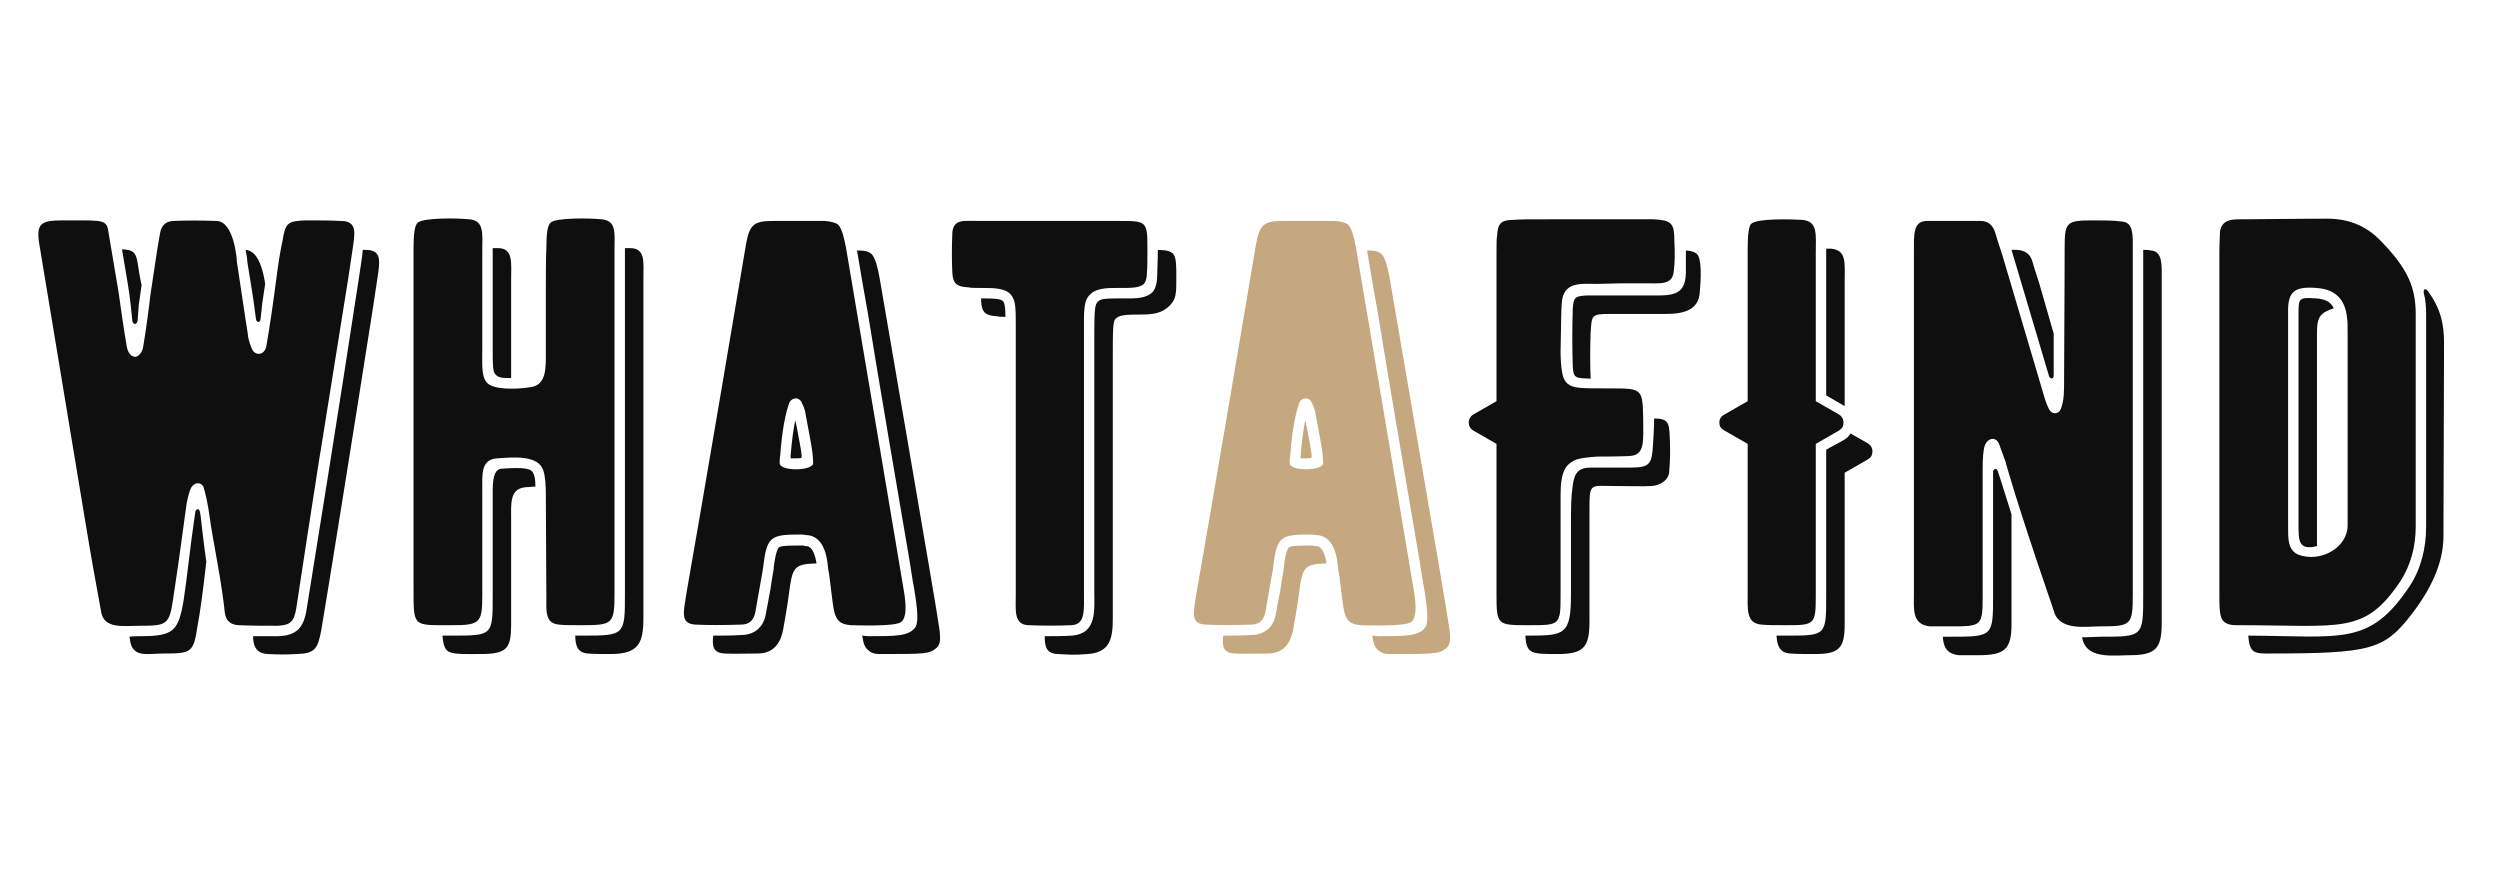
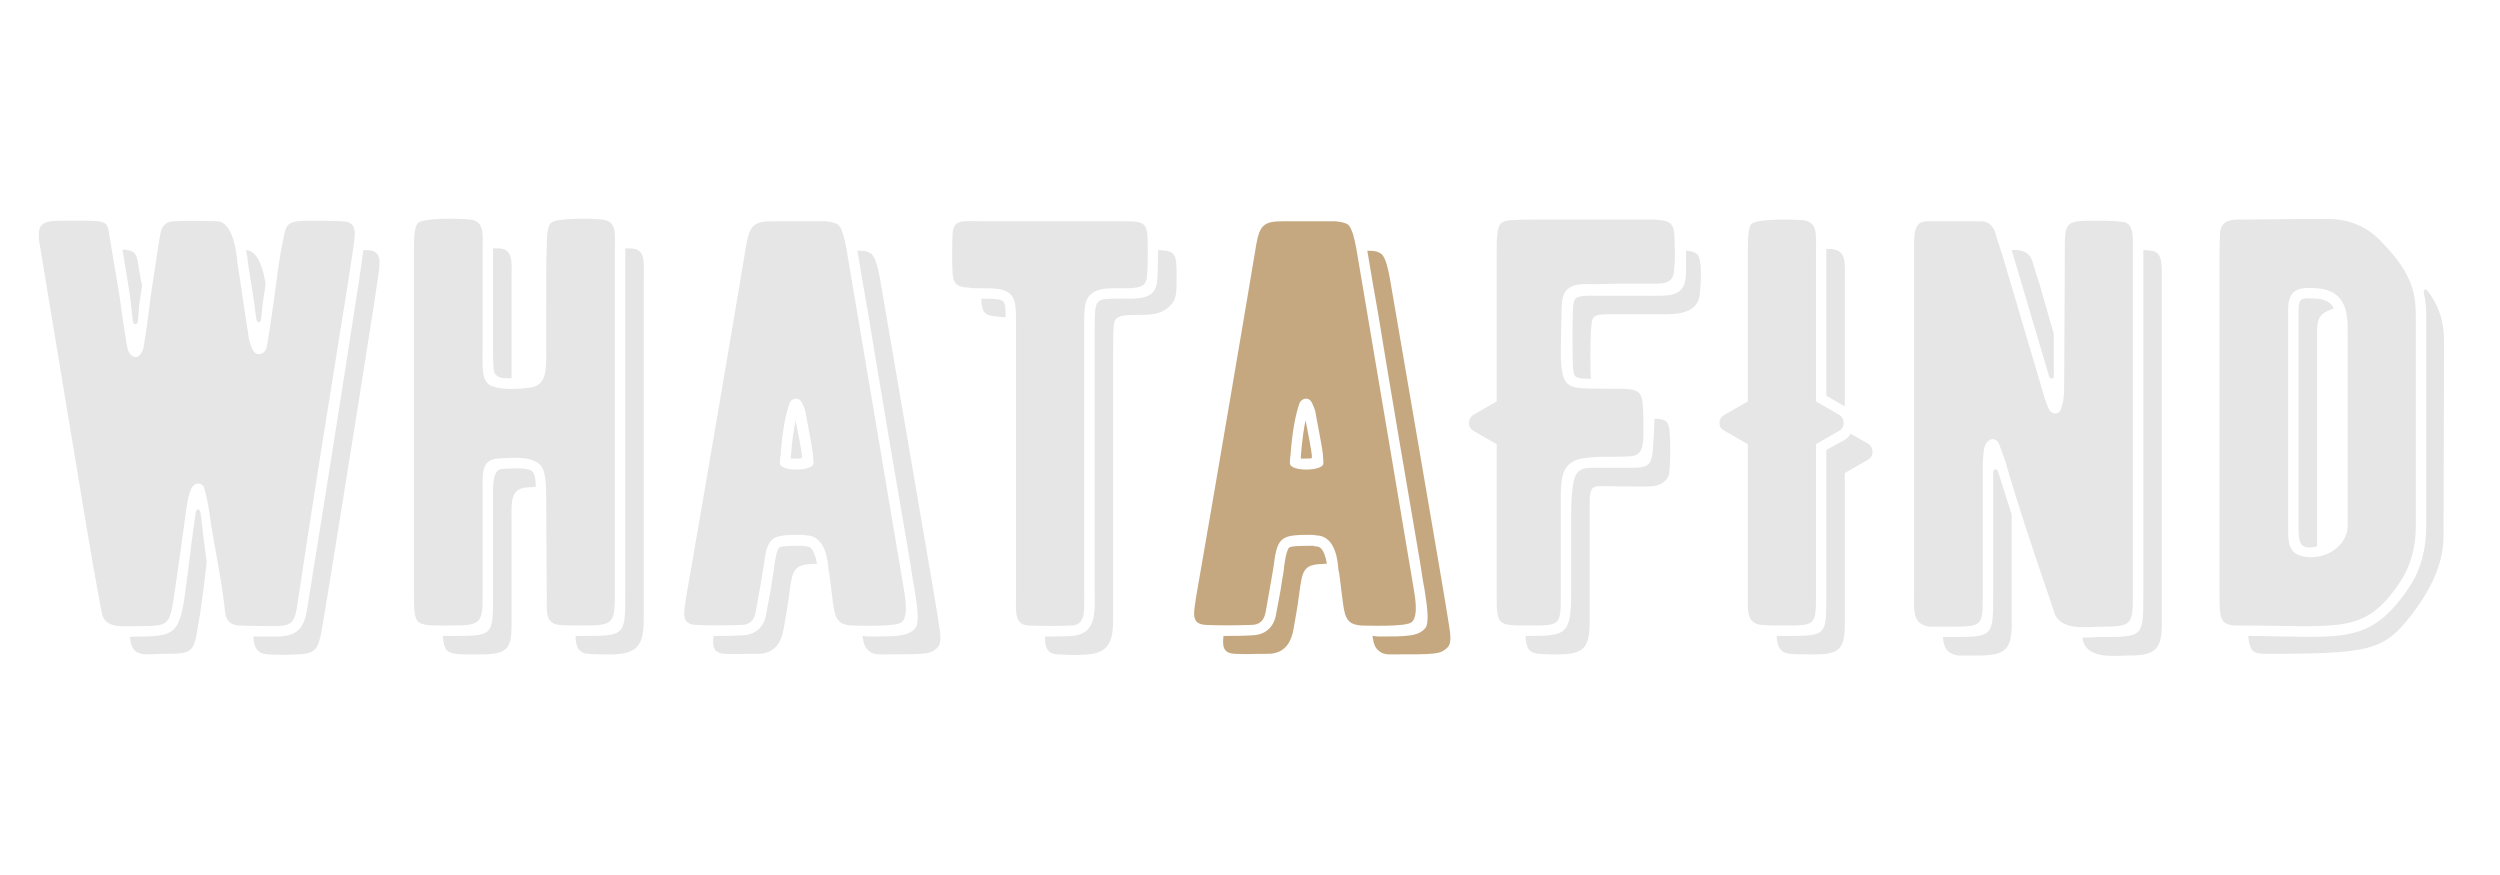
<svg xmlns="http://www.w3.org/2000/svg" width="200" zoomAndPan="magnify" viewBox="0 0 150 52.5" height="70" preserveAspectRatio="xMidYMid meet" version="1.0">
  <defs>
    <g />
  </defs>
-   <g fill="#0f0f0f" fill-opacity="1">
-     <g transform="translate(1.948981, 37.5117)">
+   <g fill="#e6e6e6" fill-opacity="1">
+     <g transform="translate(1.972842, 37.53023)">
      <g>
-         <path d="M 18.953 -20.855 L 17.324 -10.672 L 17.219 -10.047 C 17.047 -8.973 15.832 -1.109 15.832 -1.039 C 15.695 -0.207 15.488 0 14.691 0.035 C 13.961 0.035 13.164 0.035 12.367 0 C 11.848 -0.035 11.605 -0.277 11.539 -0.762 C 11.469 -1.457 11.328 -2.426 11.121 -3.602 C 10.879 -4.988 10.707 -5.891 10.637 -6.445 C 10.531 -7.242 10.395 -7.863 10.254 -8.316 C 10.117 -8.559 9.805 -8.594 9.598 -8.352 C 9.457 -8.211 9.355 -7.832 9.25 -7.309 C 8.871 -4.469 8.594 -2.562 8.453 -1.664 C 8.211 -0.035 8.105 0.035 6.445 0.035 C 5.441 0.035 4.297 0.242 4.121 -0.797 L 3.637 -3.465 C 3.395 -4.746 0.902 -19.957 0.449 -22.625 C 0.172 -24.113 0.449 -24.289 1.836 -24.289 L 2.391 -24.289 C 4.332 -24.289 4.469 -24.32 4.574 -23.492 L 5.164 -19.992 C 5.23 -19.473 5.508 -17.566 5.648 -16.77 C 5.715 -16.387 5.855 -16.18 6.098 -16.109 C 6.305 -16.043 6.617 -16.352 6.652 -16.77 C 6.789 -17.531 7.035 -19.402 7.066 -19.75 C 7.344 -21.586 7.52 -22.832 7.656 -23.523 C 7.727 -23.977 8.004 -24.254 8.488 -24.254 C 9.18 -24.289 10.047 -24.289 11.051 -24.254 C 12.09 -24.219 12.266 -21.965 12.266 -21.793 C 12.402 -20.961 12.75 -18.5 12.922 -17.461 C 12.922 -17.289 12.992 -17.012 13.133 -16.664 C 13.305 -16.109 13.93 -16.18 14.031 -16.734 C 14.273 -18.156 14.414 -19.125 14.691 -21.238 C 14.793 -22 14.898 -22.59 15.004 -23.074 C 15.176 -24.148 15.312 -24.254 16.422 -24.289 C 17.184 -24.289 17.879 -24.289 18.5 -24.254 C 19.16 -24.254 19.367 -23.941 19.297 -23.281 C 19.297 -23.074 19.16 -22.277 18.953 -20.855 Z M 5.371 -22.555 C 5.613 -21.066 5.82 -19.992 5.891 -19.23 L 5.992 -18.258 C 6.027 -18.016 6.27 -18.016 6.305 -18.258 L 6.375 -19.195 L 6.547 -20.406 C 6.445 -20.855 6.375 -21.309 6.305 -21.758 C 6.203 -22.418 5.992 -22.52 5.371 -22.555 Z M 13.684 -18.363 L 13.789 -19.332 L 13.961 -20.477 C 13.859 -21.168 13.582 -22.484 12.785 -22.52 C 12.855 -22.207 12.887 -21.965 12.887 -21.828 C 12.957 -21.344 13.133 -20.371 13.27 -19.402 L 13.41 -18.363 C 13.441 -18.156 13.652 -18.121 13.684 -18.363 Z M 19.992 -22.52 L 19.816 -22.52 C 19.785 -22.07 19.68 -21.516 19.574 -20.754 C 18.953 -16.77 18.641 -14.551 16.457 -1.004 C 16.285 0.172 15.832 0.625 14.727 0.66 L 13.234 0.66 C 13.234 1.352 13.512 1.699 14.102 1.73 C 14.898 1.766 15.141 1.766 15.867 1.73 C 16.941 1.699 17.117 1.422 17.324 0.312 C 17.461 -0.383 19.539 -13.34 20.441 -19.125 C 20.648 -20.547 20.789 -21.344 20.789 -21.551 C 20.855 -22.207 20.648 -22.52 19.992 -22.52 Z M 10.047 -6.789 C 10.012 -7.035 9.805 -7 9.77 -6.789 L 9.699 -6.305 C 9.457 -4.645 9.25 -2.668 9.078 -1.559 C 8.766 0.383 8.453 0.66 6.445 0.66 C 6.27 0.66 6.027 0.66 5.82 0.691 C 5.82 0.762 5.855 0.832 5.855 0.934 C 6.027 1.977 6.895 1.699 7.898 1.699 C 9.562 1.699 9.668 1.629 9.91 0 C 10.047 -0.691 10.223 -1.977 10.43 -3.812 C 10.254 -5.023 10.188 -5.75 10.117 -6.305 C 10.117 -6.41 10.082 -6.617 10.047 -6.789 Z M 10.047 -6.789 " />
+         <path d="M 18.953 -20.859 L 17.324 -10.672 L 17.223 -10.047 C 17.047 -8.973 15.836 -1.109 15.836 -1.039 C 15.695 -0.207 15.488 0 14.691 0.035 C 13.965 0.035 13.168 0.035 12.371 0 C 11.852 -0.035 11.609 -0.277 11.539 -0.762 C 11.469 -1.457 11.332 -2.426 11.121 -3.605 C 10.879 -4.988 10.707 -5.891 10.637 -6.445 C 10.535 -7.242 10.395 -7.867 10.258 -8.316 C 10.117 -8.559 9.805 -8.594 9.598 -8.352 C 9.461 -8.211 9.355 -7.832 9.25 -7.312 C 8.871 -4.469 8.594 -2.562 8.453 -1.664 C 8.211 -0.035 8.109 0.035 6.445 0.035 C 5.441 0.035 4.297 0.242 4.125 -0.797 L 3.637 -3.465 C 3.395 -4.746 0.902 -19.957 0.449 -22.625 C 0.172 -24.117 0.449 -24.289 1.836 -24.289 L 2.391 -24.289 C 4.332 -24.289 4.469 -24.324 4.574 -23.492 L 5.164 -19.992 C 5.23 -19.473 5.508 -17.566 5.648 -16.77 C 5.719 -16.391 5.855 -16.18 6.098 -16.113 C 6.305 -16.043 6.617 -16.355 6.652 -16.77 C 6.793 -17.531 7.035 -19.402 7.07 -19.75 C 7.348 -21.586 7.52 -22.836 7.656 -23.527 C 7.727 -23.977 8.004 -24.254 8.488 -24.254 C 9.184 -24.289 10.047 -24.289 11.055 -24.254 C 12.094 -24.219 12.266 -21.969 12.266 -21.793 C 12.406 -20.965 12.75 -18.504 12.926 -17.465 C 12.926 -17.289 12.992 -17.012 13.133 -16.668 C 13.305 -16.113 13.93 -16.18 14.035 -16.734 C 14.277 -18.156 14.414 -19.125 14.691 -21.242 C 14.797 -22.004 14.898 -22.594 15.004 -23.078 C 15.176 -24.152 15.316 -24.254 16.426 -24.289 C 17.188 -24.289 17.879 -24.289 18.504 -24.254 C 19.16 -24.254 19.371 -23.941 19.301 -23.285 C 19.301 -23.078 19.16 -22.281 18.953 -20.859 Z M 5.371 -22.559 C 5.613 -21.066 5.82 -19.992 5.891 -19.23 L 5.996 -18.262 C 6.027 -18.02 6.273 -18.02 6.305 -18.262 L 6.375 -19.195 L 6.551 -20.41 C 6.445 -20.859 6.375 -21.309 6.305 -21.762 C 6.203 -22.418 5.996 -22.523 5.371 -22.559 Z M 13.688 -18.363 L 13.789 -19.336 L 13.965 -20.477 C 13.859 -21.172 13.582 -22.488 12.785 -22.523 C 12.855 -22.211 12.891 -21.969 12.891 -21.828 C 12.961 -21.344 13.133 -20.375 13.27 -19.402 L 13.41 -18.363 C 13.445 -18.156 13.652 -18.121 13.688 -18.363 Z M 19.992 -22.523 L 19.82 -22.523 C 19.785 -22.07 19.68 -21.52 19.578 -20.754 C 18.953 -16.77 18.641 -14.555 16.457 -1.004 C 16.285 0.172 15.836 0.625 14.727 0.66 L 13.234 0.66 C 13.234 1.352 13.512 1.699 14.102 1.734 C 14.898 1.766 15.141 1.766 15.871 1.734 C 16.945 1.699 17.117 1.422 17.324 0.312 C 17.465 -0.383 19.543 -13.34 20.445 -19.125 C 20.652 -20.547 20.789 -21.344 20.789 -21.551 C 20.859 -22.211 20.652 -22.523 19.992 -22.523 Z M 10.047 -6.793 C 10.016 -7.035 9.805 -7 9.77 -6.793 L 9.703 -6.305 C 9.461 -4.645 9.25 -2.668 9.078 -1.559 C 8.766 0.383 8.453 0.66 6.445 0.66 C 6.273 0.66 6.027 0.66 5.82 0.691 C 5.82 0.762 5.855 0.832 5.855 0.938 C 6.027 1.977 6.895 1.699 7.898 1.699 C 9.562 1.699 9.668 1.629 9.91 0 C 10.047 -0.691 10.223 -1.977 10.43 -3.812 C 10.258 -5.023 10.188 -5.75 10.117 -6.305 C 10.117 -6.41 10.082 -6.617 10.047 -6.793 Z M 10.047 -6.793 " />
      </g>
    </g>
  </g>
-   <g fill="#0f0f0f" fill-opacity="1">
-     <g transform="translate(23.0818, 37.5117)">
+   <g fill="#e6e6e6" fill-opacity="1">
+     <g transform="translate(23.1025, 37.53023)">
      <g>
-         <path d="M 13.789 -22.59 L 13.789 -1.906 C 13.789 -0.07 13.684 0 11.816 0 C 11.227 0 10.773 0 10.465 -0.035 C 9.598 -0.105 9.699 -0.867 9.699 -1.801 L 9.668 -7.832 C 9.668 -8.418 9.633 -8.902 9.527 -9.25 C 9.25 -10.223 7.762 -10.082 6.758 -10.012 C 5.75 -9.945 5.855 -9.043 5.855 -8.074 L 5.855 -1.766 C 5.855 -0.137 5.715 0 4.02 0 C 2.84 0 2.254 0.035 1.977 -0.242 C 1.73 -0.52 1.73 -0.969 1.73 -2.219 L 1.73 -22.625 C 1.73 -23.492 1.801 -23.977 1.977 -24.148 C 2.32 -24.461 4.398 -24.426 5.059 -24.355 C 5.992 -24.289 5.855 -23.492 5.855 -22.449 L 5.855 -16.699 C 5.855 -15.59 5.785 -14.898 6.168 -14.516 C 6.582 -14.137 7.797 -14.137 8.695 -14.273 C 9.734 -14.379 9.668 -15.453 9.668 -16.457 L 9.668 -19.539 C 9.668 -20.891 9.668 -21.93 9.699 -22.625 C 9.699 -23.492 9.77 -23.977 9.945 -24.148 C 10.254 -24.461 12.336 -24.426 12.992 -24.355 C 13.93 -24.289 13.789 -23.492 13.789 -22.59 Z M 6.48 -22.625 L 6.48 -16.699 C 6.48 -15.59 6.48 -15.211 6.652 -15.035 C 6.859 -14.828 7.102 -14.828 7.586 -14.828 L 7.586 -20.719 C 7.586 -21.758 7.727 -22.625 6.789 -22.625 Z M 14.727 -22.625 L 14.414 -22.625 L 14.414 -1.906 C 14.414 0.625 14.414 0.625 11.816 0.625 L 11.434 0.625 C 11.434 1.211 11.57 1.664 12.195 1.699 C 12.508 1.73 12.957 1.73 13.547 1.73 C 15.246 1.73 15.523 1.074 15.523 -0.449 L 15.523 -20.855 C 15.523 -21.758 15.66 -22.625 14.727 -22.625 Z M 7 -9.391 C 6.688 -9.355 6.48 -9.078 6.48 -8.074 L 6.48 -1.766 C 6.48 0.625 6.48 0.625 4.02 0.625 L 3.465 0.625 C 3.5 1.074 3.57 1.316 3.707 1.488 C 3.984 1.766 4.574 1.73 5.75 1.73 C 7.344 1.73 7.586 1.387 7.586 -0.035 L 7.586 -6.34 C 7.586 -7.309 7.484 -8.211 8.488 -8.281 C 8.66 -8.281 8.836 -8.316 9.043 -8.316 C 9.043 -8.66 9.008 -8.902 8.938 -9.078 C 8.801 -9.391 8.523 -9.492 7 -9.391 Z M 7 -9.391 " />
+         <path d="M 13.789 -22.594 L 13.789 -1.906 C 13.789 -0.07 13.688 0 11.816 0 C 11.227 0 10.777 0 10.465 -0.035 C 9.598 -0.105 9.703 -0.867 9.703 -1.801 L 9.668 -7.832 C 9.668 -8.422 9.633 -8.906 9.527 -9.25 C 9.25 -10.223 7.762 -10.082 6.758 -10.016 C 5.75 -9.945 5.855 -9.043 5.855 -8.074 L 5.855 -1.766 C 5.855 -0.137 5.719 0 4.02 0 C 2.84 0 2.254 0.035 1.977 -0.242 C 1.734 -0.52 1.734 -0.969 1.734 -2.219 L 1.734 -22.625 C 1.734 -23.492 1.801 -23.977 1.977 -24.152 C 2.32 -24.465 4.402 -24.43 5.059 -24.359 C 5.996 -24.289 5.855 -23.492 5.855 -22.453 L 5.855 -16.703 C 5.855 -15.594 5.785 -14.898 6.168 -14.52 C 6.582 -14.137 7.797 -14.137 8.695 -14.277 C 9.738 -14.379 9.668 -15.453 9.668 -16.457 L 9.668 -19.543 C 9.668 -20.895 9.668 -21.934 9.703 -22.625 C 9.703 -23.492 9.77 -23.977 9.945 -24.152 C 10.258 -24.465 12.336 -24.43 12.992 -24.359 C 13.93 -24.289 13.789 -23.492 13.789 -22.594 Z M 6.48 -22.625 L 6.48 -16.703 C 6.48 -15.594 6.48 -15.211 6.652 -15.039 C 6.859 -14.832 7.102 -14.832 7.59 -14.832 L 7.59 -20.719 C 7.59 -21.762 7.727 -22.625 6.793 -22.625 Z M 14.727 -22.625 L 14.414 -22.625 L 14.414 -1.906 C 14.414 0.625 14.414 0.625 11.816 0.625 L 11.434 0.625 C 11.434 1.211 11.574 1.664 12.195 1.699 C 12.508 1.734 12.961 1.734 13.547 1.734 C 15.246 1.734 15.523 1.074 15.523 -0.449 L 15.523 -20.859 C 15.523 -21.762 15.66 -22.625 14.727 -22.625 Z M 7 -9.391 C 6.688 -9.355 6.48 -9.078 6.48 -8.074 L 6.48 -1.766 C 6.48 0.625 6.48 0.625 4.02 0.625 L 3.465 0.625 C 3.5 1.074 3.57 1.316 3.707 1.488 C 3.984 1.766 4.574 1.734 5.75 1.734 C 7.348 1.734 7.59 1.387 7.59 -0.035 L 7.59 -6.34 C 7.59 -7.312 7.484 -8.211 8.488 -8.281 C 8.664 -8.281 8.836 -8.316 9.043 -8.316 C 9.043 -8.664 9.008 -8.906 8.941 -9.078 C 8.801 -9.391 8.523 -9.492 7 -9.391 Z M 7 -9.391 " />
      </g>
    </g>
  </g>
-   <g fill="#0f0f0f" fill-opacity="1">
-     <g transform="translate(40.33451, 37.5117)">
+   <g fill="#e6e6e6" fill-opacity="1">
+     <g transform="translate(40.35261, 37.53023)">
      <g>
-         <path d="M 13.895 -2.078 C 13.859 -2.355 11.398 -16.871 10.43 -22.625 C 10.324 -23.18 10.188 -23.801 9.945 -24.043 C 9.805 -24.148 9.527 -24.219 9.18 -24.254 L 6.027 -24.254 C 4.918 -24.254 4.645 -24.043 4.434 -22.902 C 4.121 -20.996 1.664 -6.512 0.832 -1.801 C 0.691 -0.797 0.449 -0.07 1.422 -0.035 C 2.148 0 3.051 0 4.121 -0.035 C 4.609 -0.035 4.887 -0.277 4.988 -0.797 C 5.266 -2.391 5.441 -3.324 5.473 -3.602 C 5.684 -5.371 5.961 -5.441 7.762 -5.441 C 7.762 -5.441 7.863 -5.441 8.039 -5.406 C 9.25 -5.371 9.32 -3.707 9.355 -3.359 C 9.426 -3.082 9.457 -2.668 9.527 -2.148 C 9.668 -1.039 9.699 -0.52 10.012 -0.242 C 10.152 -0.105 10.359 -0.035 10.707 0 C 10.984 0 13.441 0.105 13.754 -0.207 C 14.031 -0.449 14.066 -1.074 13.895 -2.078 Z M 15.938 -0.348 C 15.973 -0.348 12.438 -20.824 12.438 -20.855 C 12.336 -21.41 12.195 -22.035 11.953 -22.277 C 11.746 -22.418 11.641 -22.484 11.086 -22.484 C 11.328 -21.066 11.539 -19.785 11.746 -18.676 C 12.059 -16.664 13.961 -5.441 14.238 -3.879 C 14.414 -2.738 14.48 -2.32 14.516 -2.184 C 14.727 -0.902 14.793 -0.105 14.551 0.172 C 14.137 0.66 13.41 0.66 11.781 0.66 C 11.641 0.66 11.504 0.625 11.398 0.625 C 11.469 1.074 11.539 1.316 11.746 1.488 C 11.883 1.629 12.09 1.73 12.438 1.73 C 15.246 1.73 15.418 1.73 15.867 1.352 C 16.145 1.109 16.109 0.66 15.938 -0.348 Z M 8.453 -9.699 C 8.383 -9.25 6.445 -9.215 6.445 -9.734 C 6.445 -9.84 6.445 -10.012 6.48 -10.188 C 6.582 -11.641 6.789 -12.715 7.035 -13.375 C 7.172 -13.617 7.555 -13.754 7.762 -13.375 C 7.863 -13.164 7.934 -12.992 7.969 -12.855 C 7.969 -12.75 8.352 -10.914 8.418 -10.289 C 8.453 -9.977 8.453 -9.77 8.453 -9.699 Z M 7.762 -10.047 L 7.762 -10.223 C 7.727 -10.566 7.555 -11.434 7.449 -11.988 C 7.414 -12.125 7.414 -12.195 7.379 -12.301 C 7.277 -11.781 7.172 -11.086 7.102 -10.152 L 7.102 -10.012 L 7.414 -10.012 C 7.555 -10.012 7.691 -10.012 7.762 -10.047 Z M 8.004 -4.746 L 7.934 -4.746 L 7.898 -4.781 L 7.762 -4.781 C 7.207 -4.781 6.547 -4.781 6.41 -4.676 C 6.238 -4.539 6.133 -3.812 6.098 -3.535 C 6.098 -3.324 5.992 -2.91 5.891 -2.148 L 5.613 -0.66 C 5.473 0.137 4.918 0.59 4.121 0.59 C 3.602 0.625 3.082 0.625 2.633 0.625 L 2.461 0.625 C 2.391 1.246 2.426 1.664 3.152 1.699 C 3.879 1.73 4.055 1.699 5.129 1.699 C 6.27 1.699 6.547 0.797 6.652 0.277 C 6.93 -1.281 6.965 -1.594 7 -1.871 C 7.207 -3.465 7.277 -3.672 8.66 -3.707 C 8.488 -4.746 8.141 -4.746 8.004 -4.746 Z M 8.004 -4.746 " />
+         <path d="M 13.895 -2.078 C 13.859 -2.355 11.398 -16.875 10.43 -22.625 C 10.324 -23.18 10.188 -23.805 9.945 -24.047 C 9.805 -24.152 9.527 -24.219 9.184 -24.254 L 6.027 -24.254 C 4.922 -24.254 4.645 -24.047 4.434 -22.902 C 4.125 -20.996 1.664 -6.516 0.832 -1.801 C 0.691 -0.797 0.449 -0.07 1.422 -0.035 C 2.148 0 3.051 0 4.125 -0.035 C 4.609 -0.035 4.887 -0.277 4.988 -0.797 C 5.266 -2.391 5.441 -3.328 5.477 -3.605 C 5.684 -5.371 5.961 -5.441 7.762 -5.441 C 7.762 -5.441 7.867 -5.441 8.039 -5.406 C 9.25 -5.371 9.32 -3.707 9.355 -3.359 C 9.426 -3.082 9.461 -2.668 9.527 -2.148 C 9.668 -1.039 9.703 -0.52 10.016 -0.242 C 10.152 -0.105 10.359 -0.035 10.707 0 C 10.984 0 13.445 0.105 13.758 -0.207 C 14.035 -0.449 14.066 -1.074 13.895 -2.078 Z M 15.938 -0.348 C 15.973 -0.348 12.438 -20.824 12.438 -20.859 C 12.336 -21.414 12.195 -22.039 11.953 -22.281 C 11.746 -22.418 11.641 -22.488 11.09 -22.488 C 11.332 -21.066 11.539 -19.785 11.746 -18.676 C 12.059 -16.668 13.965 -5.441 14.242 -3.879 C 14.414 -2.738 14.484 -2.32 14.52 -2.184 C 14.727 -0.902 14.797 -0.105 14.555 0.172 C 14.137 0.66 13.41 0.66 11.781 0.66 C 11.641 0.66 11.504 0.625 11.398 0.625 C 11.469 1.074 11.539 1.316 11.746 1.488 C 11.887 1.629 12.094 1.734 12.438 1.734 C 15.246 1.734 15.418 1.734 15.871 1.352 C 16.148 1.109 16.113 0.66 15.938 -0.348 Z M 8.453 -9.703 C 8.387 -9.25 6.445 -9.219 6.445 -9.738 C 6.445 -9.84 6.445 -10.016 6.48 -10.188 C 6.582 -11.641 6.793 -12.715 7.035 -13.375 C 7.172 -13.617 7.555 -13.758 7.762 -13.375 C 7.867 -13.168 7.934 -12.992 7.969 -12.855 C 7.969 -12.75 8.352 -10.914 8.422 -10.293 C 8.453 -9.98 8.453 -9.77 8.453 -9.703 Z M 7.762 -10.047 L 7.762 -10.223 C 7.727 -10.566 7.555 -11.434 7.449 -11.988 C 7.414 -12.129 7.414 -12.195 7.379 -12.301 C 7.277 -11.781 7.172 -11.09 7.102 -10.152 L 7.102 -10.016 L 7.414 -10.016 C 7.555 -10.016 7.691 -10.016 7.762 -10.047 Z M 8.004 -4.746 L 7.934 -4.746 L 7.898 -4.781 L 7.762 -4.781 C 7.207 -4.781 6.551 -4.781 6.41 -4.68 C 6.238 -4.539 6.133 -3.812 6.098 -3.535 C 6.098 -3.328 5.996 -2.91 5.891 -2.148 L 5.613 -0.66 C 5.477 0.137 4.922 0.59 4.125 0.59 C 3.605 0.625 3.082 0.625 2.633 0.625 L 2.461 0.625 C 2.391 1.246 2.426 1.664 3.152 1.699 C 3.879 1.734 4.055 1.699 5.129 1.699 C 6.273 1.699 6.551 0.797 6.652 0.277 C 6.93 -1.281 6.965 -1.594 7 -1.871 C 7.207 -3.465 7.277 -3.672 8.664 -3.707 C 8.488 -4.746 8.145 -4.746 8.004 -4.746 Z M 8.004 -4.746 " />
      </g>
    </g>
  </g>
-   <g fill="#0f0f0f" fill-opacity="1">
-     <g transform="translate(56.75575, 37.5117)">
+   <g fill="#e6e6e6" fill-opacity="1">
+     <g transform="translate(56.77139, 37.53023)">
      <g>
-         <path d="M 10.395 -24.254 L 2.078 -24.254 C 1.281 -24.254 0.867 -24.32 0.59 -24.078 C 0.484 -23.977 0.383 -23.77 0.383 -23.492 C 0.348 -22.695 0.348 -21.898 0.383 -21.168 C 0.414 -20.477 0.66 -20.305 1.352 -20.27 C 1.488 -20.234 1.766 -20.234 2.148 -20.234 C 2.84 -20.234 3.535 -20.234 3.879 -19.852 C 4.191 -19.508 4.191 -19.055 4.191 -17.879 L 4.191 -1.906 C 4.191 -0.867 4.055 -0.035 4.953 0 C 5.785 0.035 6.652 0.035 7.555 0 C 8.383 -0.07 8.281 -0.867 8.281 -2.113 L 8.281 -17.531 C 8.281 -18.883 8.246 -19.473 8.66 -19.852 C 9.078 -20.27 9.805 -20.234 10.496 -20.234 C 11.121 -20.234 11.605 -20.234 11.883 -20.477 C 11.988 -20.613 12.059 -20.824 12.059 -21.133 C 12.09 -21.41 12.09 -21.93 12.09 -22.625 C 12.09 -24.254 12.023 -24.254 10.395 -24.254 Z M 12.715 -22.52 C 12.715 -21.898 12.68 -21.41 12.68 -21.102 C 12.68 -20.648 12.613 -20.234 12.402 -19.992 C 11.953 -19.539 11.156 -19.609 10.496 -19.609 C 9.492 -19.609 9.25 -19.574 9.113 -19.402 C 8.938 -19.262 8.902 -18.883 8.902 -17.531 L 8.902 -2.113 C 8.902 -0.902 9.078 0.484 7.586 0.625 C 7.035 0.66 6.48 0.66 5.926 0.66 C 5.926 1.281 6.027 1.699 6.688 1.73 C 7.52 1.766 7.621 1.801 8.523 1.73 C 9.805 1.629 10.012 0.867 10.012 -0.383 L 10.012 -15.801 C 10.012 -17.809 10.012 -18.223 10.188 -18.398 C 10.43 -18.605 10.707 -18.641 11.781 -18.641 C 12.473 -18.641 12.992 -18.742 13.41 -19.16 C 13.824 -19.574 13.824 -19.887 13.824 -20.891 C 13.824 -22.312 13.789 -22.484 12.715 -22.52 Z M 2.148 -19.609 L 2.113 -19.609 L 2.113 -19.438 C 2.148 -18.742 2.391 -18.57 3.082 -18.535 C 3.188 -18.5 3.359 -18.5 3.57 -18.5 C 3.57 -19.195 3.5 -19.332 3.43 -19.438 C 3.293 -19.574 3.016 -19.609 2.148 -19.609 Z M 2.148 -19.609 " />
+         <path d="M 10.395 -24.254 L 2.078 -24.254 C 1.281 -24.254 0.867 -24.324 0.59 -24.082 C 0.484 -23.977 0.383 -23.77 0.383 -23.492 C 0.348 -22.695 0.348 -21.898 0.383 -21.172 C 0.414 -20.477 0.66 -20.305 1.352 -20.27 C 1.488 -20.234 1.766 -20.234 2.148 -20.234 C 2.84 -20.234 3.535 -20.234 3.879 -19.855 C 4.191 -19.508 4.191 -19.059 4.191 -17.879 L 4.191 -1.906 C 4.191 -0.867 4.055 -0.035 4.953 0 C 5.785 0.035 6.652 0.035 7.555 0 C 8.387 -0.07 8.281 -0.867 8.281 -2.113 L 8.281 -17.531 C 8.281 -18.883 8.246 -19.473 8.664 -19.855 C 9.078 -20.27 9.805 -20.234 10.5 -20.234 C 11.121 -20.234 11.609 -20.234 11.887 -20.477 C 11.988 -20.617 12.059 -20.824 12.059 -21.137 C 12.094 -21.414 12.094 -21.934 12.094 -22.625 C 12.094 -24.254 12.023 -24.254 10.395 -24.254 Z M 12.715 -22.523 C 12.715 -21.898 12.684 -21.414 12.684 -21.102 C 12.684 -20.652 12.613 -20.234 12.406 -19.992 C 11.953 -19.543 11.156 -19.613 10.5 -19.613 C 9.492 -19.613 9.25 -19.578 9.113 -19.402 C 8.941 -19.266 8.906 -18.883 8.906 -17.531 L 8.906 -2.113 C 8.906 -0.902 9.078 0.484 7.59 0.625 C 7.035 0.66 6.48 0.66 5.926 0.66 C 5.926 1.281 6.027 1.699 6.688 1.734 C 7.52 1.766 7.621 1.801 8.523 1.734 C 9.805 1.629 10.016 0.867 10.016 -0.383 L 10.016 -15.801 C 10.016 -17.809 10.016 -18.227 10.188 -18.398 C 10.43 -18.605 10.707 -18.641 11.781 -18.641 C 12.473 -18.641 12.992 -18.746 13.41 -19.16 C 13.824 -19.578 13.824 -19.891 13.824 -20.895 C 13.824 -22.316 13.789 -22.488 12.715 -22.523 Z M 2.148 -19.613 L 2.113 -19.613 L 2.113 -19.438 C 2.148 -18.746 2.391 -18.574 3.082 -18.539 C 3.188 -18.504 3.359 -18.504 3.57 -18.504 C 3.57 -19.195 3.5 -19.336 3.43 -19.438 C 3.293 -19.578 3.016 -19.613 2.148 -19.613 Z M 2.148 -19.613 " />
      </g>
    </g>
  </g>
  <g fill="#c5a880" fill-opacity="1">
-     <g transform="translate(70.93545, 37.5117)">
+     <g transform="translate(70.94874, 37.53023)">
      <g>
-         <path d="M 13.895 -2.078 C 13.859 -2.355 11.398 -16.871 10.43 -22.625 C 10.324 -23.18 10.188 -23.801 9.945 -24.043 C 9.805 -24.148 9.527 -24.219 9.18 -24.254 L 6.027 -24.254 C 4.918 -24.254 4.645 -24.043 4.434 -22.902 C 4.121 -20.996 1.664 -6.512 0.832 -1.801 C 0.691 -0.797 0.449 -0.07 1.422 -0.035 C 2.148 0 3.051 0 4.121 -0.035 C 4.609 -0.035 4.887 -0.277 4.988 -0.797 C 5.266 -2.391 5.441 -3.324 5.473 -3.602 C 5.684 -5.371 5.961 -5.441 7.762 -5.441 C 7.762 -5.441 7.863 -5.441 8.039 -5.406 C 9.25 -5.371 9.32 -3.707 9.355 -3.359 C 9.426 -3.082 9.457 -2.668 9.527 -2.148 C 9.668 -1.039 9.699 -0.52 10.012 -0.242 C 10.152 -0.105 10.359 -0.035 10.707 0 C 10.984 0 13.441 0.105 13.754 -0.207 C 14.031 -0.449 14.066 -1.074 13.895 -2.078 Z M 15.938 -0.348 C 15.973 -0.348 12.438 -20.824 12.438 -20.855 C 12.336 -21.41 12.195 -22.035 11.953 -22.277 C 11.746 -22.418 11.641 -22.484 11.086 -22.484 C 11.328 -21.066 11.539 -19.785 11.746 -18.676 C 12.059 -16.664 13.961 -5.441 14.238 -3.879 C 14.414 -2.738 14.48 -2.32 14.516 -2.184 C 14.727 -0.902 14.793 -0.105 14.551 0.172 C 14.137 0.66 13.41 0.66 11.781 0.66 C 11.641 0.66 11.504 0.625 11.398 0.625 C 11.469 1.074 11.539 1.316 11.746 1.488 C 11.883 1.629 12.09 1.73 12.438 1.73 C 15.246 1.73 15.418 1.73 15.867 1.352 C 16.145 1.109 16.109 0.66 15.938 -0.348 Z M 8.453 -9.699 C 8.383 -9.25 6.445 -9.215 6.445 -9.734 C 6.445 -9.84 6.445 -10.012 6.48 -10.188 C 6.582 -11.641 6.789 -12.715 7.035 -13.375 C 7.172 -13.617 7.555 -13.754 7.762 -13.375 C 7.863 -13.164 7.934 -12.992 7.969 -12.855 C 7.969 -12.75 8.352 -10.914 8.418 -10.289 C 8.453 -9.977 8.453 -9.77 8.453 -9.699 Z M 7.762 -10.047 L 7.762 -10.223 C 7.727 -10.566 7.555 -11.434 7.449 -11.988 C 7.414 -12.125 7.414 -12.195 7.379 -12.301 C 7.277 -11.781 7.172 -11.086 7.102 -10.152 L 7.102 -10.012 L 7.414 -10.012 C 7.555 -10.012 7.691 -10.012 7.762 -10.047 Z M 8.004 -4.746 L 7.934 -4.746 L 7.898 -4.781 L 7.762 -4.781 C 7.207 -4.781 6.547 -4.781 6.41 -4.676 C 6.238 -4.539 6.133 -3.812 6.098 -3.535 C 6.098 -3.324 5.992 -2.91 5.891 -2.148 L 5.613 -0.66 C 5.473 0.137 4.918 0.59 4.121 0.59 C 3.602 0.625 3.082 0.625 2.633 0.625 L 2.461 0.625 C 2.391 1.246 2.426 1.664 3.152 1.699 C 3.879 1.73 4.055 1.699 5.129 1.699 C 6.27 1.699 6.547 0.797 6.652 0.277 C 6.93 -1.281 6.965 -1.594 7 -1.871 C 7.207 -3.465 7.277 -3.672 8.66 -3.707 C 8.488 -4.746 8.141 -4.746 8.004 -4.746 Z M 8.004 -4.746 " />
+         <path d="M 13.895 -2.078 C 13.859 -2.355 11.398 -16.875 10.43 -22.625 C 10.324 -23.18 10.188 -23.805 9.945 -24.047 C 9.805 -24.152 9.527 -24.219 9.184 -24.254 L 6.027 -24.254 C 4.922 -24.254 4.645 -24.047 4.434 -22.902 C 4.125 -20.996 1.664 -6.516 0.832 -1.801 C 0.691 -0.797 0.449 -0.07 1.422 -0.035 C 2.148 0 3.051 0 4.125 -0.035 C 4.609 -0.035 4.887 -0.277 4.988 -0.797 C 5.266 -2.391 5.441 -3.328 5.477 -3.605 C 5.684 -5.371 5.961 -5.441 7.762 -5.441 C 7.762 -5.441 7.867 -5.441 8.039 -5.406 C 9.25 -5.371 9.32 -3.707 9.355 -3.359 C 9.426 -3.082 9.461 -2.668 9.527 -2.148 C 9.668 -1.039 9.703 -0.52 10.016 -0.242 C 10.152 -0.105 10.359 -0.035 10.707 0 C 10.984 0 13.445 0.105 13.758 -0.207 C 14.035 -0.449 14.066 -1.074 13.895 -2.078 Z M 15.938 -0.348 C 15.973 -0.348 12.438 -20.824 12.438 -20.859 C 12.336 -21.414 12.195 -22.039 11.953 -22.281 C 11.746 -22.418 11.641 -22.488 11.09 -22.488 C 11.332 -21.066 11.539 -19.785 11.746 -18.676 C 12.059 -16.668 13.965 -5.441 14.242 -3.879 C 14.414 -2.738 14.484 -2.32 14.52 -2.184 C 14.727 -0.902 14.797 -0.105 14.555 0.172 C 14.137 0.66 13.41 0.66 11.781 0.66 C 11.641 0.66 11.504 0.625 11.398 0.625 C 11.469 1.074 11.539 1.316 11.746 1.488 C 11.887 1.629 12.094 1.734 12.438 1.734 C 15.246 1.734 15.418 1.734 15.871 1.352 C 16.148 1.109 16.113 0.66 15.938 -0.348 Z M 8.453 -9.703 C 8.387 -9.25 6.445 -9.219 6.445 -9.738 C 6.445 -9.84 6.445 -10.016 6.48 -10.188 C 6.582 -11.641 6.793 -12.715 7.035 -13.375 C 7.172 -13.617 7.555 -13.758 7.762 -13.375 C 7.867 -13.168 7.934 -12.992 7.969 -12.855 C 7.969 -12.75 8.352 -10.914 8.422 -10.293 C 8.453 -9.98 8.453 -9.77 8.453 -9.703 Z M 7.762 -10.047 L 7.762 -10.223 C 7.727 -10.566 7.555 -11.434 7.449 -11.988 C 7.414 -12.129 7.414 -12.195 7.379 -12.301 C 7.277 -11.781 7.172 -11.09 7.102 -10.152 L 7.102 -10.016 L 7.414 -10.016 C 7.555 -10.016 7.691 -10.016 7.762 -10.047 Z M 8.004 -4.746 L 7.934 -4.746 L 7.898 -4.781 L 7.762 -4.781 C 7.207 -4.781 6.551 -4.781 6.41 -4.68 C 6.238 -4.539 6.133 -3.812 6.098 -3.535 C 6.098 -3.328 5.996 -2.91 5.891 -2.148 L 5.613 -0.66 C 5.477 0.137 4.922 0.59 4.125 0.59 C 3.605 0.625 3.082 0.625 2.633 0.625 L 2.461 0.625 C 2.391 1.246 2.426 1.664 3.152 1.699 C 3.879 1.734 4.055 1.699 5.129 1.699 C 6.273 1.699 6.551 0.797 6.652 0.277 C 6.93 -1.281 6.965 -1.594 7 -1.871 C 7.207 -3.465 7.277 -3.672 8.664 -3.707 C 8.488 -4.746 8.145 -4.746 8.004 -4.746 Z M 8.004 -4.746 " />
      </g>
    </g>
  </g>
-   <g fill="#0f0f0f" fill-opacity="1">
-     <g transform="translate(87.36412, 37.5117)">
+   <g fill="#e6e6e6" fill-opacity="1">
+     <g transform="translate(87.37433, 37.53023)">
      <g>
-         <path d="M 13.098 -23.039 C 13.133 -22.383 13.133 -21.793 13.062 -21.238 C 12.992 -20.406 12.266 -20.512 11.398 -20.512 L 9.91 -20.512 L 8.418 -20.477 C 7.52 -20.477 6.41 -20.648 6.34 -19.297 C 6.305 -18.953 6.305 -17.98 6.27 -16.422 C 6.27 -15.938 6.305 -15.555 6.34 -15.312 C 6.512 -14.031 7.207 -14.238 9.426 -14.207 C 11.156 -14.207 11.191 -14.137 11.227 -12.438 C 11.227 -11.051 11.363 -10.188 10.395 -10.152 C 10.465 -10.152 9.805 -10.117 8.488 -10.117 C 7.863 -10.082 7.449 -10.012 7.242 -9.945 C 6.547 -9.668 6.27 -9.215 6.27 -7.762 L 6.27 -1.906 C 6.27 0 6.27 0 4.367 0 C 2.461 0 2.426 0 2.426 -1.871 L 2.426 -10.879 L 1.039 -11.676 C 0.867 -11.781 0.762 -11.918 0.762 -12.16 C 0.762 -12.367 0.867 -12.543 1.039 -12.645 L 2.426 -13.441 L 2.426 -22.242 C 2.426 -22.832 2.426 -23.215 2.461 -23.352 C 2.496 -24.113 2.703 -24.32 3.465 -24.32 C 3.742 -24.355 4.539 -24.355 5.961 -24.355 L 11.848 -24.355 C 12.922 -24.289 13.098 -24.148 13.098 -23.039 Z M 13.789 -22.484 L 13.789 -21.133 C 13.754 -19.645 12.82 -19.785 11.293 -19.785 L 7.863 -19.785 C 7.137 -19.75 7.035 -19.68 7 -18.918 C 6.965 -17.738 6.965 -16.805 7 -15.555 C 7.035 -14.793 7.172 -14.828 8.074 -14.793 C 8.039 -15.59 8.039 -16.699 8.074 -17.531 C 8.141 -18.605 8.105 -18.676 9.25 -18.676 L 12.613 -18.676 C 13.789 -18.676 14.551 -18.988 14.621 -19.957 C 14.691 -20.754 14.758 -21.965 14.449 -22.277 C 14.309 -22.383 14.207 -22.449 13.789 -22.484 Z M 12.82 -11.328 C 12.785 -12.16 12.715 -12.402 11.883 -12.402 C 11.883 -11.848 11.848 -11.328 11.816 -10.844 C 11.746 -9.668 11.641 -9.457 10.465 -9.457 L 8.105 -9.457 C 7.344 -9.457 7.102 -9.148 7 -8.383 C 6.895 -7.656 6.895 -7.137 6.895 -5.855 L 6.895 -1.906 C 6.895 0.555 6.547 0.625 4.367 0.625 L 4.156 0.625 C 4.227 1.73 4.504 1.73 6.098 1.73 C 7.621 1.73 8.004 1.352 8.004 -0.172 L 8.004 -7.066 C 8.004 -8.559 8.105 -8.352 9.426 -8.352 C 10.43 -8.352 11.227 -8.316 11.746 -8.352 C 12.23 -8.383 12.75 -8.695 12.785 -9.18 C 12.855 -9.945 12.855 -10.602 12.82 -11.328 Z M 12.82 -11.328 " />
+         <path d="M 13.098 -23.043 C 13.133 -22.383 13.133 -21.793 13.062 -21.242 C 12.992 -20.41 12.266 -20.512 11.398 -20.512 L 9.91 -20.512 L 8.422 -20.477 C 7.52 -20.477 6.41 -20.652 6.34 -19.301 C 6.305 -18.953 6.305 -17.984 6.273 -16.426 C 6.273 -15.938 6.305 -15.559 6.34 -15.316 C 6.516 -14.035 7.207 -14.242 9.426 -14.207 C 11.156 -14.207 11.191 -14.137 11.227 -12.438 C 11.227 -11.055 11.363 -10.188 10.395 -10.152 C 10.465 -10.152 9.805 -10.117 8.488 -10.117 C 7.867 -10.082 7.449 -10.016 7.242 -9.945 C 6.551 -9.668 6.273 -9.219 6.273 -7.762 L 6.273 -1.906 C 6.273 0 6.273 0 4.367 0 C 2.461 0 2.426 0 2.426 -1.871 L 2.426 -10.879 L 1.039 -11.676 C 0.867 -11.781 0.762 -11.918 0.762 -12.164 C 0.762 -12.371 0.867 -12.543 1.039 -12.648 L 2.426 -13.445 L 2.426 -22.246 C 2.426 -22.836 2.426 -23.215 2.461 -23.355 C 2.496 -24.117 2.703 -24.324 3.465 -24.324 C 3.742 -24.359 4.539 -24.359 5.961 -24.359 L 11.852 -24.359 C 12.926 -24.289 13.098 -24.152 13.098 -23.043 Z M 13.789 -22.488 L 13.789 -21.137 C 13.758 -19.648 12.82 -19.785 11.297 -19.785 L 7.867 -19.785 C 7.137 -19.75 7.035 -19.68 7 -18.918 C 6.965 -17.742 6.965 -16.805 7 -15.559 C 7.035 -14.797 7.172 -14.832 8.074 -14.797 C 8.039 -15.594 8.039 -16.703 8.074 -17.531 C 8.145 -18.605 8.109 -18.676 9.25 -18.676 L 12.613 -18.676 C 13.789 -18.676 14.555 -18.988 14.621 -19.957 C 14.691 -20.754 14.762 -21.969 14.449 -22.281 C 14.309 -22.383 14.207 -22.453 13.789 -22.488 Z M 12.82 -11.332 C 12.785 -12.164 12.715 -12.406 11.887 -12.406 C 11.887 -11.852 11.852 -11.332 11.816 -10.844 C 11.746 -9.668 11.641 -9.461 10.465 -9.461 L 8.109 -9.461 C 7.348 -9.461 7.102 -9.148 7 -8.387 C 6.895 -7.656 6.895 -7.137 6.895 -5.855 L 6.895 -1.906 C 6.895 0.555 6.551 0.625 4.367 0.625 L 4.156 0.625 C 4.227 1.734 4.504 1.734 6.098 1.734 C 7.621 1.734 8.004 1.352 8.004 -0.172 L 8.004 -7.07 C 8.004 -8.559 8.109 -8.352 9.426 -8.352 C 10.43 -8.352 11.227 -8.316 11.746 -8.352 C 12.23 -8.387 12.75 -8.695 12.785 -9.184 C 12.855 -9.945 12.855 -10.602 12.82 -11.332 Z M 12.82 -11.332 " />
      </g>
    </g>
  </g>
-   <g fill="#0f0f0f" fill-opacity="1">
-     <g transform="translate(102.3996, 37.5117)">
+   <g fill="#e6e6e6" fill-opacity="1">
+     <g transform="translate(102.4076, 37.53023)">
      <g>
-         <path d="M 6.547 -13.441 L 7.934 -12.645 C 8.105 -12.543 8.211 -12.367 8.211 -12.16 C 8.211 -11.918 8.105 -11.781 7.934 -11.676 L 6.547 -10.879 L 6.547 -1.766 C 6.547 -0.035 6.48 0 4.781 0 C 4.121 0 3.637 0 3.293 -0.035 C 2.355 -0.105 2.461 -0.969 2.461 -1.941 L 2.461 -10.879 L 1.074 -11.676 C 0.867 -11.781 0.762 -11.918 0.762 -12.16 C 0.762 -12.367 0.867 -12.543 1.074 -12.645 L 2.461 -13.441 L 2.461 -22.59 C 2.461 -23.422 2.527 -23.941 2.668 -24.078 C 3.016 -24.426 5.094 -24.355 5.75 -24.32 C 6.688 -24.219 6.547 -23.457 6.547 -22.277 Z M 7.172 -22.59 L 7.172 -13.789 L 8.246 -13.164 L 8.281 -13.164 L 8.281 -20.547 C 8.281 -21.723 8.418 -22.484 7.484 -22.59 Z M 9.668 -10.914 L 8.629 -11.504 C 8.559 -11.363 8.418 -11.227 8.246 -11.121 L 7.172 -10.531 L 7.172 -1.766 C 7.172 0.625 7.172 0.625 4.781 0.625 L 4.191 0.625 C 4.227 1.211 4.367 1.664 5.023 1.699 C 5.371 1.73 5.855 1.73 6.512 1.73 C 7.934 1.73 8.281 1.387 8.281 -0.035 L 8.281 -9.148 L 9.668 -9.945 C 9.84 -10.047 9.945 -10.188 9.945 -10.43 C 9.945 -10.637 9.84 -10.809 9.668 -10.914 Z M 9.668 -10.914 " />
+         <path d="M 6.551 -13.445 L 7.934 -12.648 C 8.109 -12.543 8.211 -12.371 8.211 -12.164 C 8.211 -11.918 8.109 -11.781 7.934 -11.676 L 6.551 -10.879 L 6.551 -1.766 C 6.551 -0.035 6.48 0 4.781 0 C 4.125 0 3.637 0 3.293 -0.035 C 2.355 -0.105 2.461 -0.969 2.461 -1.941 L 2.461 -10.879 L 1.074 -11.676 C 0.867 -11.781 0.762 -11.918 0.762 -12.164 C 0.762 -12.371 0.867 -12.543 1.074 -12.648 L 2.461 -13.445 L 2.461 -22.594 C 2.461 -23.422 2.531 -23.941 2.668 -24.082 C 3.016 -24.43 5.094 -24.359 5.75 -24.324 C 6.688 -24.219 6.551 -23.457 6.551 -22.281 Z M 7.172 -22.594 L 7.172 -13.789 L 8.246 -13.168 L 8.281 -13.168 L 8.281 -20.547 C 8.281 -21.727 8.422 -22.488 7.484 -22.594 Z M 9.668 -10.914 L 8.629 -11.504 C 8.559 -11.363 8.422 -11.227 8.246 -11.121 L 7.172 -10.535 L 7.172 -1.766 C 7.172 0.625 7.172 0.625 4.781 0.625 L 4.191 0.625 C 4.227 1.211 4.367 1.664 5.023 1.699 C 5.371 1.734 5.855 1.734 6.516 1.734 C 7.934 1.734 8.281 1.387 8.281 -0.035 L 8.281 -9.148 L 9.668 -9.945 C 9.84 -10.047 9.945 -10.188 9.945 -10.43 C 9.945 -10.637 9.84 -10.812 9.668 -10.914 Z M 9.668 -10.914 " />
      </g>
    </g>
  </g>
-   <g fill="#0f0f0f" fill-opacity="1">
-     <g transform="translate(113.1046, 37.5117)">
+   <g fill="#e6e6e6" fill-opacity="1">
+     <g transform="translate(113.1109, 37.53023)">
      <g>
-         <path d="M 14.863 -22.52 L 14.863 -1.836 C 14.863 0 14.758 0.07 12.922 0.07 C 12.09 0.07 10.531 0.348 10.152 -0.762 C 10.082 -1.004 9.977 -1.281 9.805 -1.801 C 7.934 -7.242 7.172 -9.945 7.242 -9.77 L 6.824 -10.914 C 6.617 -11.328 6.168 -11.227 5.992 -10.809 C 5.891 -10.531 5.855 -10.047 5.855 -9.32 L 5.855 -1.801 C 5.855 0.07 5.82 0.07 3.879 0.07 L 2.668 0.07 C 1.594 -0.07 1.73 -0.934 1.73 -2.043 L 1.73 -22.312 C 1.73 -23.387 1.664 -24.219 2.461 -24.254 L 5.75 -24.254 C 6.168 -24.254 6.48 -24.012 6.617 -23.523 C 6.688 -23.281 6.824 -22.832 7.035 -22.207 L 9.598 -13.547 C 9.668 -13.34 9.734 -13.164 9.805 -13.027 C 9.977 -12.613 10.43 -12.613 10.566 -13.027 C 10.742 -13.582 10.742 -13.859 10.742 -15.004 C 10.773 -20.164 10.773 -22.66 10.773 -22.52 C 10.773 -24.219 10.844 -24.289 12.543 -24.289 C 13.133 -24.289 13.684 -24.289 14.207 -24.219 C 14.934 -24.184 14.863 -23.316 14.863 -22.52 Z M 7.586 -22.52 L 9.84 -14.934 C 9.91 -14.758 10.117 -14.758 10.117 -14.969 L 10.117 -17.496 L 9.25 -20.512 C 9.043 -21.133 8.902 -21.586 8.836 -21.828 C 8.66 -22.449 8.141 -22.555 7.586 -22.52 Z M 15.938 -22.484 C 15.801 -22.52 15.625 -22.52 15.488 -22.52 L 15.488 -1.836 C 15.488 0.691 15.488 0.691 12.922 0.691 C 12.645 0.691 12.266 0.727 11.816 0.727 C 11.848 0.797 11.848 0.902 11.883 0.969 C 12.23 2.043 13.824 1.801 14.656 1.801 C 16.215 1.801 16.598 1.422 16.598 -0.105 L 16.598 -20.789 C 16.598 -21.586 16.664 -22.449 15.938 -22.484 Z M 6.48 -9.18 L 6.48 -1.801 C 6.48 0.691 6.48 0.691 3.879 0.691 L 3.465 0.691 C 3.5 1.281 3.672 1.699 4.398 1.801 L 5.613 1.801 C 7.207 1.801 7.586 1.422 7.586 -0.07 L 7.586 -6.652 C 7.066 -8.281 6.93 -8.766 6.758 -9.25 C 6.688 -9.457 6.48 -9.391 6.48 -9.18 Z M 6.48 -9.18 " />
+         <path d="M 14.863 -22.523 L 14.863 -1.836 C 14.863 0 14.762 0.07 12.926 0.07 C 12.094 0.07 10.535 0.348 10.152 -0.762 C 10.082 -1.004 9.98 -1.281 9.805 -1.801 C 7.934 -7.242 7.172 -9.945 7.242 -9.77 L 6.824 -10.914 C 6.617 -11.332 6.168 -11.227 5.996 -10.812 C 5.891 -10.535 5.855 -10.047 5.855 -9.32 L 5.855 -1.801 C 5.855 0.07 5.82 0.07 3.879 0.07 L 2.668 0.07 C 1.594 -0.07 1.734 -0.938 1.734 -2.043 L 1.734 -22.316 C 1.734 -23.391 1.664 -24.219 2.461 -24.254 L 5.75 -24.254 C 6.168 -24.254 6.48 -24.012 6.617 -23.527 C 6.688 -23.285 6.824 -22.836 7.035 -22.211 L 9.598 -13.547 C 9.668 -13.34 9.738 -13.168 9.805 -13.027 C 9.98 -12.613 10.43 -12.613 10.566 -13.027 C 10.742 -13.582 10.742 -13.859 10.742 -15.004 C 10.777 -20.168 10.777 -22.66 10.777 -22.523 C 10.777 -24.219 10.844 -24.289 12.543 -24.289 C 13.133 -24.289 13.688 -24.289 14.207 -24.219 C 14.934 -24.188 14.863 -23.32 14.863 -22.523 Z M 7.59 -22.523 L 9.84 -14.934 C 9.91 -14.762 10.117 -14.762 10.117 -14.969 L 10.117 -17.5 L 9.25 -20.512 C 9.043 -21.137 8.906 -21.586 8.836 -21.828 C 8.664 -22.453 8.145 -22.559 7.59 -22.523 Z M 15.938 -22.488 C 15.801 -22.523 15.629 -22.523 15.488 -22.523 L 15.488 -1.836 C 15.488 0.691 15.488 0.691 12.926 0.691 C 12.648 0.691 12.266 0.727 11.816 0.727 C 11.852 0.797 11.852 0.902 11.887 0.969 C 12.23 2.043 13.824 1.801 14.656 1.801 C 16.215 1.801 16.598 1.422 16.598 -0.105 L 16.598 -20.789 C 16.598 -21.586 16.668 -22.453 15.938 -22.488 Z M 6.48 -9.184 L 6.48 -1.801 C 6.48 0.691 6.48 0.691 3.879 0.691 L 3.465 0.691 C 3.5 1.281 3.672 1.699 4.402 1.801 L 5.613 1.801 C 7.207 1.801 7.59 1.422 7.59 -0.07 L 7.59 -6.652 C 7.07 -8.281 6.93 -8.766 6.758 -9.25 C 6.688 -9.461 6.48 -9.391 6.48 -9.184 Z M 6.48 -9.184 " />
      </g>
    </g>
  </g>
-   <g fill="#0f0f0f" fill-opacity="1">
-     <g transform="translate(131.4313, 37.5117)">
+   <g fill="#e6e6e6" fill-opacity="1">
+     <g transform="translate(131.4348, 37.53023)">
      <g>
-         <path d="M 12.613 -2.668 C 13.199 -3.602 13.512 -4.676 13.512 -5.926 L 13.512 -18.641 C 13.512 -20.199 13.098 -21.344 11.398 -23.074 C 10.531 -23.977 9.457 -24.391 8.211 -24.391 C 8.141 -24.391 6.512 -24.391 3.293 -24.355 C 2.633 -24.355 1.871 -24.426 1.766 -23.594 C 1.766 -23.316 1.73 -22.902 1.73 -22.383 L 1.73 -2.148 C 1.73 -0.902 1.73 -0.484 2.008 -0.207 C 2.113 -0.105 2.355 0 2.703 0 L 2.84 0 C 9.113 0 10.43 0.59 12.613 -2.668 Z M 5.855 -6.027 L 5.855 -18.742 C 5.82 -20.027 6.238 -20.336 7.555 -20.234 C 8.66 -20.164 9.285 -19.574 9.391 -18.434 C 9.426 -18.258 9.426 -17.945 9.426 -17.496 L 9.426 -5.992 C 9.426 -4.645 7.797 -3.742 6.48 -4.227 C 5.82 -4.504 5.855 -5.195 5.855 -6.027 Z M 14.238 -20.059 C 14.066 -20.234 13.961 -20.164 13.996 -19.922 C 14.102 -19.539 14.137 -19.09 14.137 -18.641 L 14.137 -5.926 C 14.137 -4.609 13.824 -3.359 13.133 -2.32 C 10.742 1.246 9.113 0.66 3.465 0.625 C 3.5 1.109 3.57 1.352 3.742 1.523 C 3.848 1.629 4.09 1.699 4.434 1.699 L 4.574 1.699 C 10.844 1.699 11.605 1.488 13.27 -0.66 C 14.758 -2.598 15.176 -4.121 15.176 -5.371 L 15.211 -16.906 C 15.211 -18.051 15.035 -18.953 14.238 -20.059 Z M 7.586 -4.746 L 7.586 -17.566 C 7.586 -18.57 7.832 -18.742 8.594 -19.02 C 8.418 -19.402 8.074 -19.574 7.52 -19.609 C 6.512 -19.68 6.48 -19.609 6.48 -18.742 L 6.48 -6.027 C 6.48 -5.059 6.48 -4.469 7.586 -4.746 Z M 7.586 -4.746 " />
+         <path d="M 12.613 -2.668 C 13.203 -3.605 13.512 -4.68 13.512 -5.926 L 13.512 -18.641 C 13.512 -20.199 13.098 -21.344 11.398 -23.078 C 10.535 -23.977 9.461 -24.395 8.211 -24.395 C 8.145 -24.395 6.516 -24.395 3.293 -24.359 C 2.633 -24.359 1.871 -24.43 1.766 -23.598 C 1.766 -23.32 1.734 -22.902 1.734 -22.383 L 1.734 -2.148 C 1.734 -0.902 1.734 -0.484 2.008 -0.207 C 2.113 -0.105 2.355 0 2.703 0 L 2.84 0 C 9.113 0 10.43 0.59 12.613 -2.668 Z M 5.855 -6.027 L 5.855 -18.746 C 5.82 -20.027 6.238 -20.34 7.555 -20.234 C 8.664 -20.168 9.285 -19.578 9.391 -18.434 C 9.426 -18.262 9.426 -17.949 9.426 -17.5 L 9.426 -5.996 C 9.426 -4.645 7.797 -3.742 6.48 -4.227 C 5.82 -4.504 5.855 -5.199 5.855 -6.027 Z M 14.242 -20.062 C 14.066 -20.234 13.965 -20.168 14 -19.922 C 14.102 -19.543 14.137 -19.094 14.137 -18.641 L 14.137 -5.926 C 14.137 -4.609 13.824 -3.359 13.133 -2.32 C 10.742 1.246 9.113 0.66 3.465 0.625 C 3.5 1.109 3.57 1.352 3.742 1.523 C 3.848 1.629 4.09 1.699 4.434 1.699 L 4.574 1.699 C 10.844 1.699 11.609 1.488 13.27 -0.66 C 14.762 -2.598 15.176 -4.125 15.176 -5.371 L 15.211 -16.91 C 15.211 -18.051 15.039 -18.953 14.242 -20.062 Z M 7.59 -4.746 L 7.59 -17.566 C 7.59 -18.574 7.832 -18.746 8.594 -19.023 C 8.422 -19.402 8.074 -19.578 7.52 -19.613 C 6.516 -19.68 6.48 -19.613 6.48 -18.746 L 6.48 -6.027 C 6.48 -5.059 6.48 -4.469 7.59 -4.746 Z M 7.59 -4.746 " />
      </g>
    </g>
  </g>
</svg>
